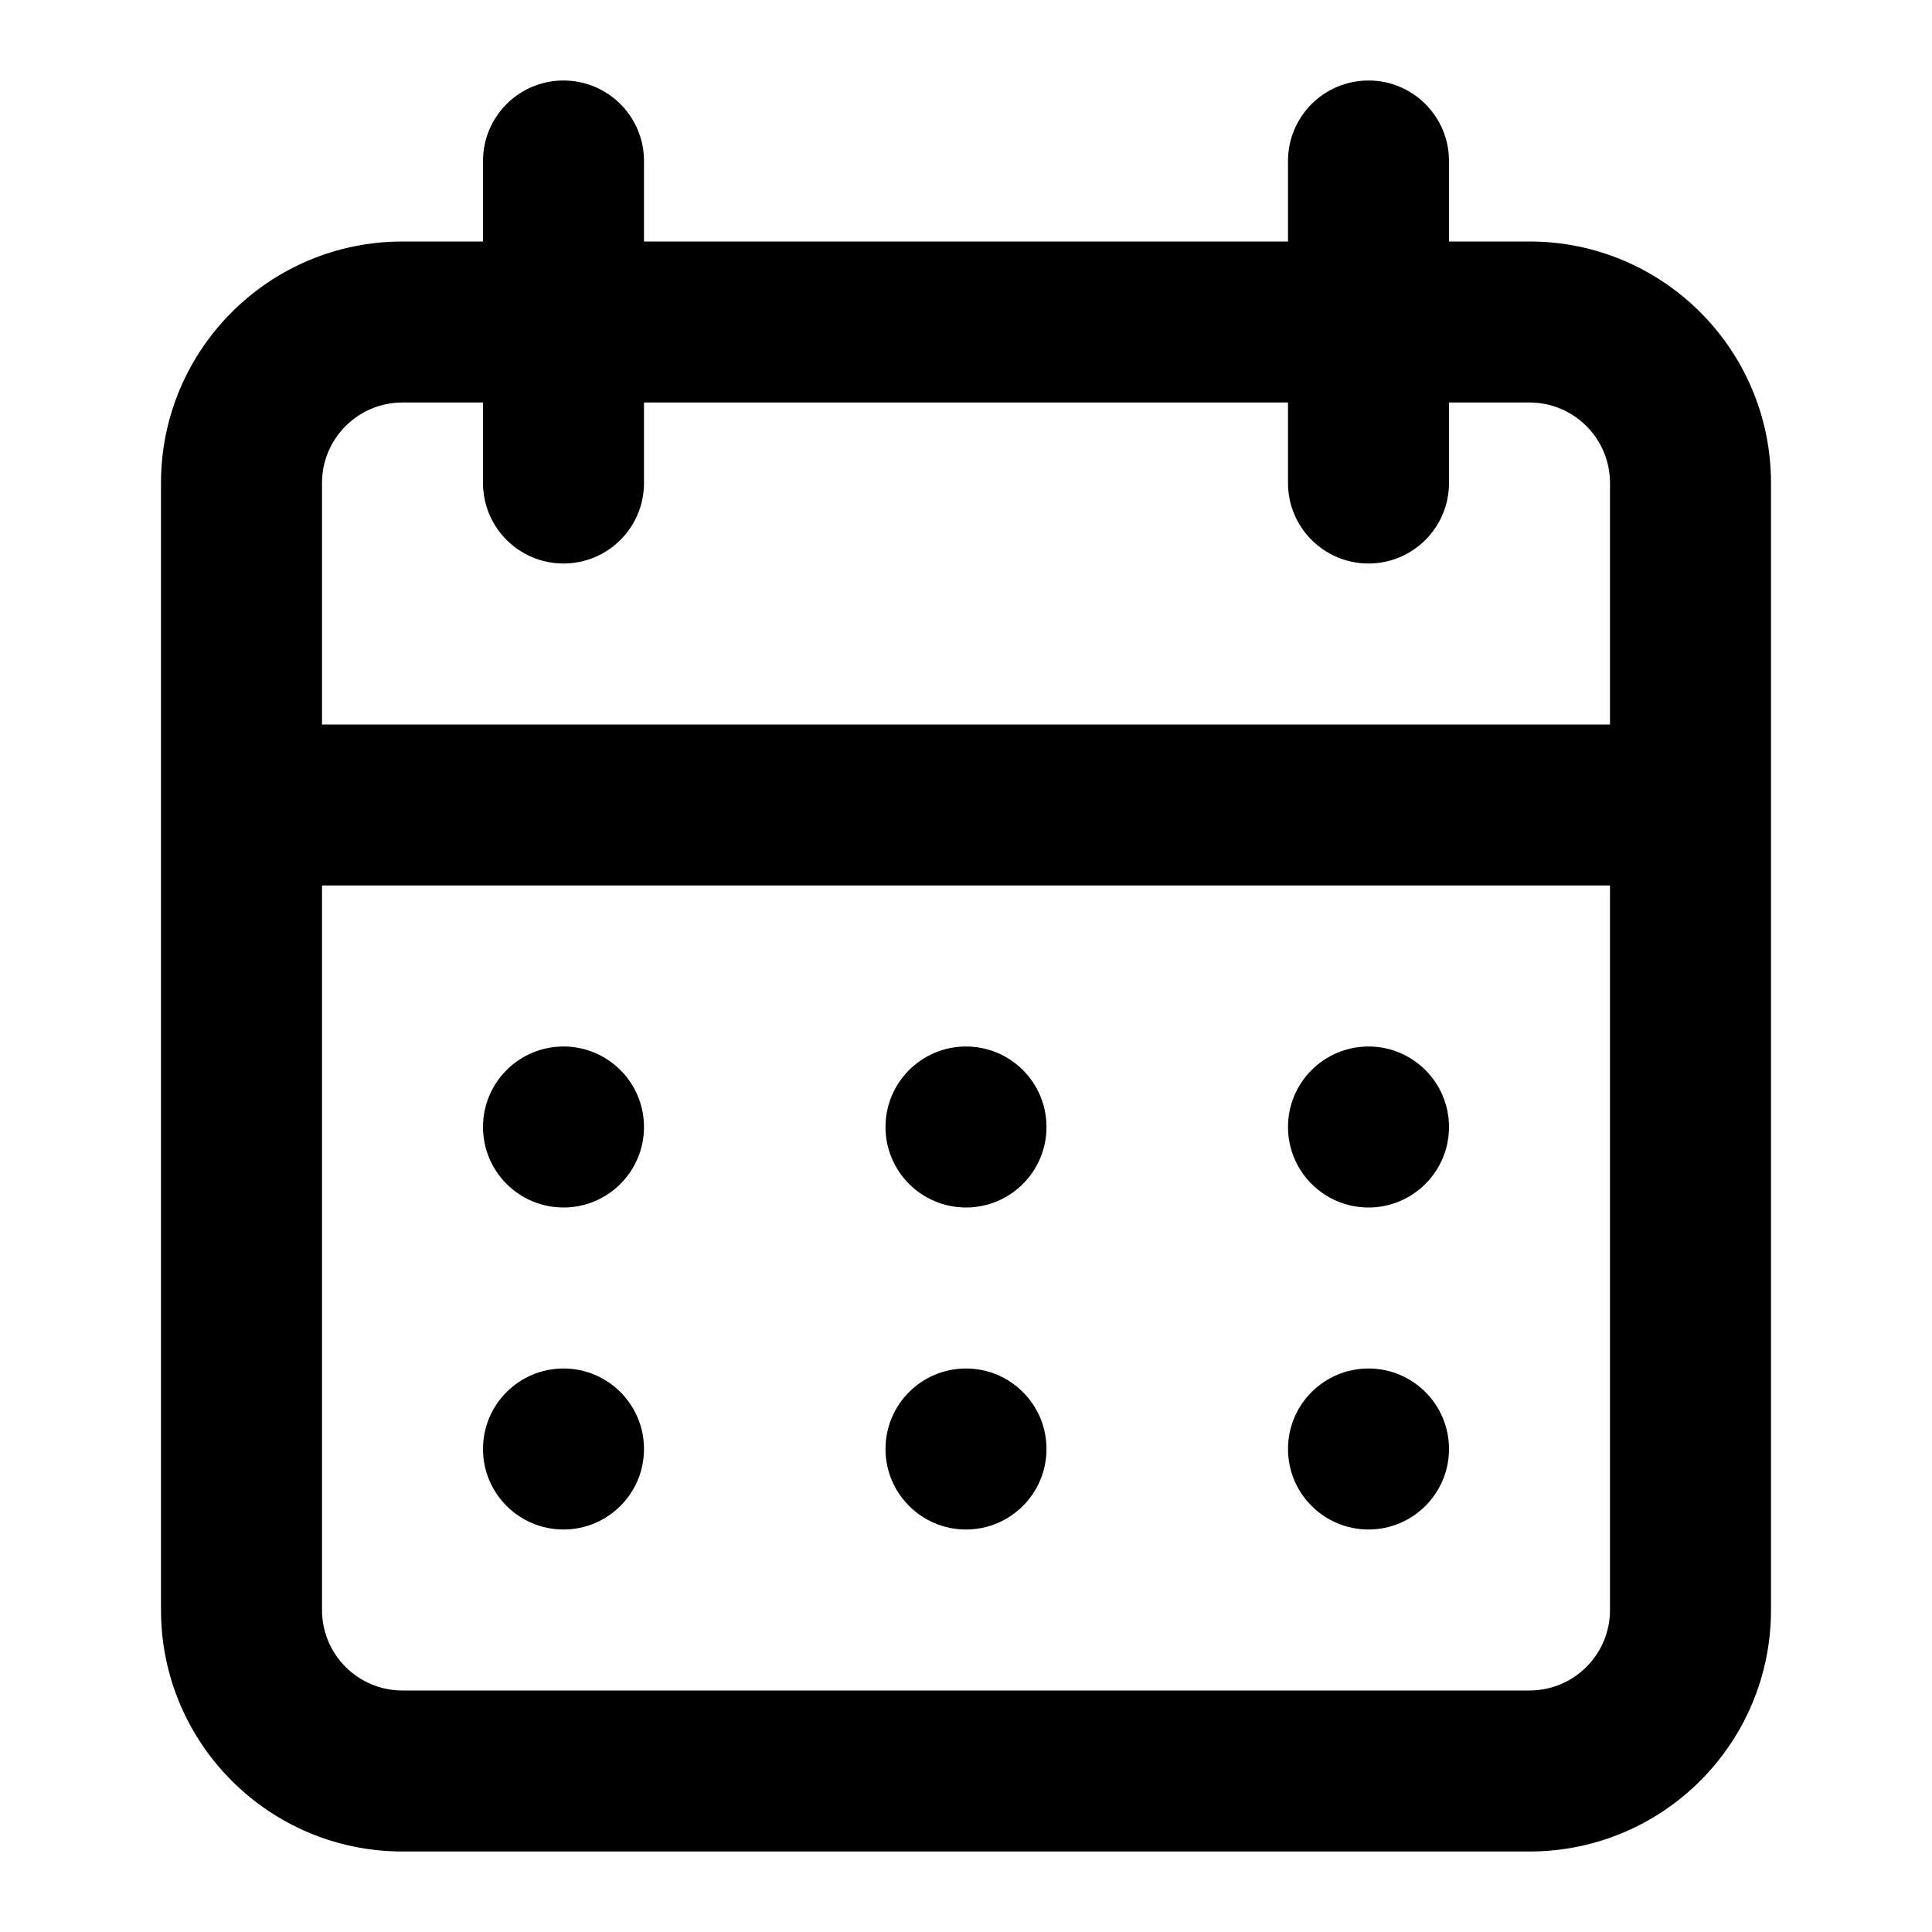
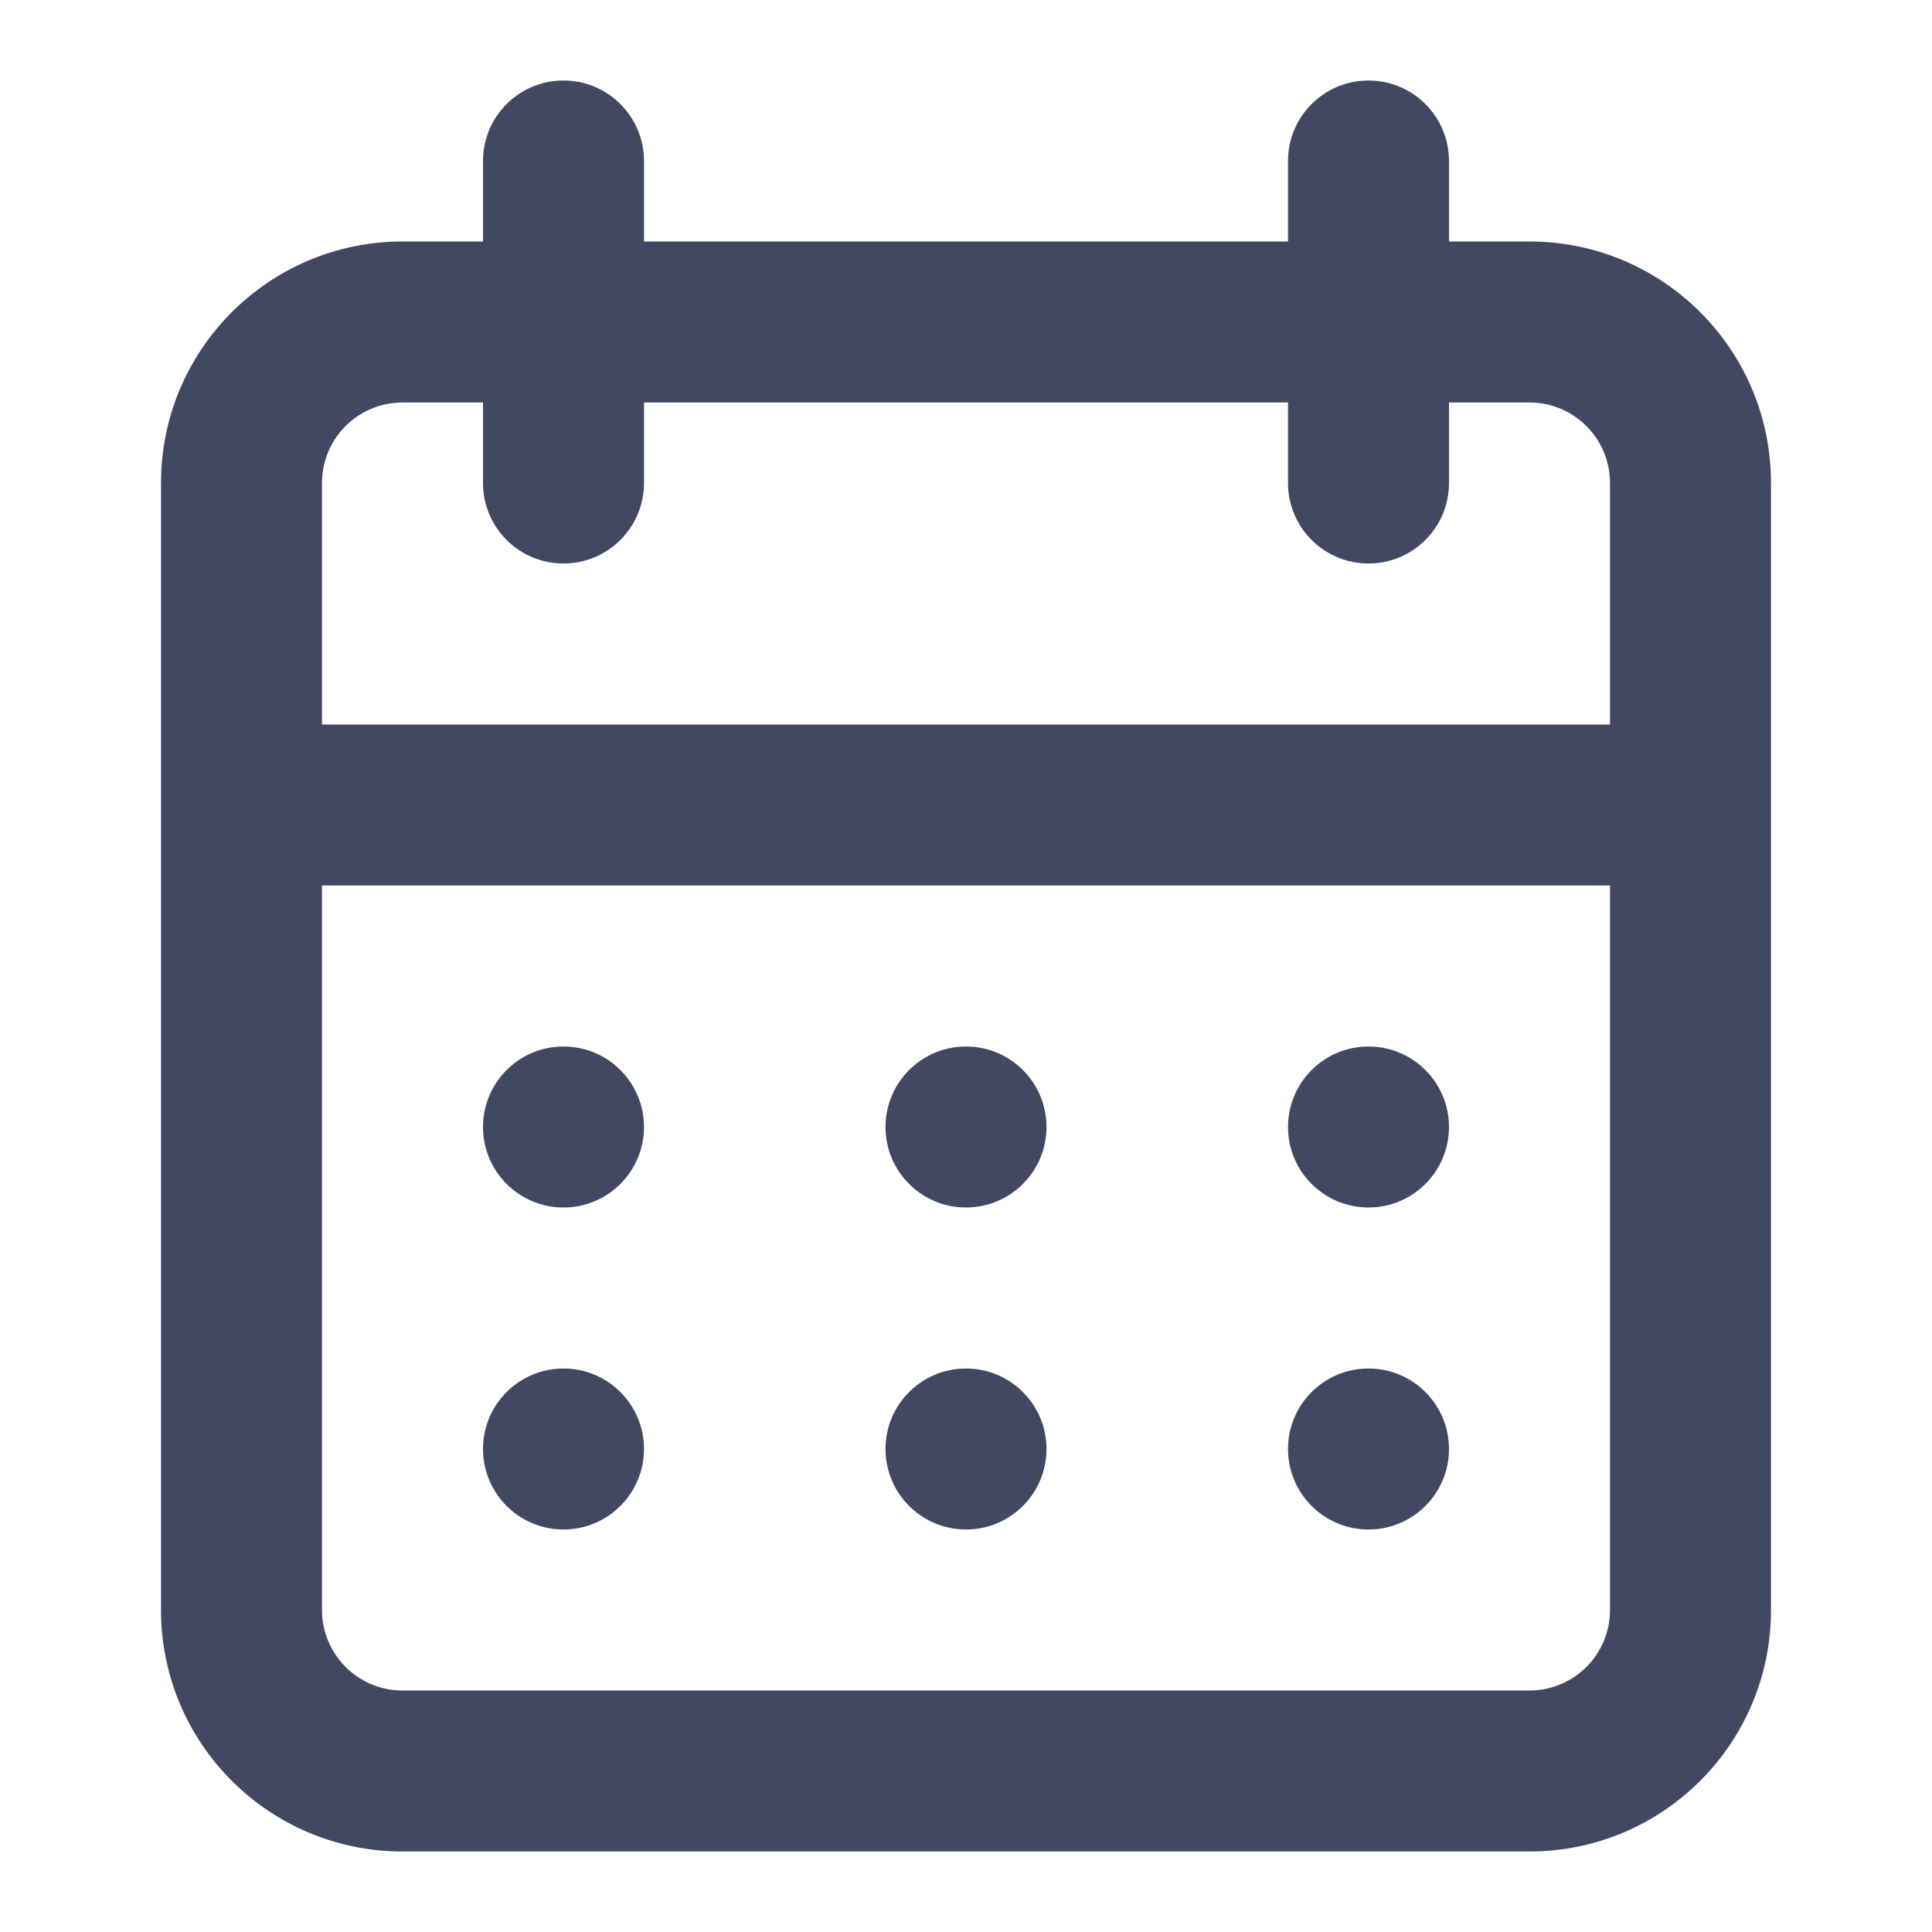
- <svg xmlns="http://www.w3.org/2000/svg" data-name="Layer 1" viewBox="0 0 24 24" id="calendar">
-   <path d="M12,19a1,1,0,1,0-1-1A1,1,0,0,0,12,19Zm5,0a1,1,0,1,0-1-1A1,1,0,0,0,17,19Zm0-4a1,1,0,1,0-1-1A1,1,0,0,0,17,15Zm-5,0a1,1,0,1,0-1-1A1,1,0,0,0,12,15ZM19,3H18V2a1,1,0,0,0-2,0V3H8V2A1,1,0,0,0,6,2V3H5A3,3,0,0,0,2,6V20a3,3,0,0,0,3,3H19a3,3,0,0,0,3-3V6A3,3,0,0,0,19,3Zm1,17a1,1,0,0,1-1,1H5a1,1,0,0,1-1-1V11H20ZM20,9H4V6A1,1,0,0,1,5,5H6V6A1,1,0,0,0,8,6V5h8V6a1,1,0,0,0,2,0V5h1a1,1,0,0,1,1,1ZM7,15a1,1,0,1,0-1-1A1,1,0,0,0,7,15Zm0,4a1,1,0,1,0-1-1A1,1,0,0,0,7,19Z" />
+ <svg xmlns="http://www.w3.org/2000/svg" data-name="Layer 1" viewBox="0 0 24 24" id="Calendar">
+   <path d="M12,19a1,1,0,1,0-1-1A1,1,0,0,0,12,19Zm5,0a1,1,0,1,0-1-1A1,1,0,0,0,17,19Zm0-4a1,1,0,1,0-1-1A1,1,0,0,0,17,15Zm-5,0a1,1,0,1,0-1-1A1,1,0,0,0,12,15ZM19,3H18V2a1,1,0,0,0-2,0V3H8V2A1,1,0,0,0,6,2V3H5A3,3,0,0,0,2,6V20a3,3,0,0,0,3,3H19a3,3,0,0,0,3-3V6A3,3,0,0,0,19,3Zm1,17a1,1,0,0,1-1,1H5a1,1,0,0,1-1-1V11H20ZM20,9H4V6A1,1,0,0,1,5,5H6V6A1,1,0,0,0,8,6V5h8V6a1,1,0,0,0,2,0V5h1a1,1,0,0,1,1,1ZM7,15a1,1,0,1,0-1-1A1,1,0,0,0,7,15Zm0,4a1,1,0,1,0-1-1A1,1,0,0,0,7,19Z" fill="#414962" class="color000000 svgShape" />
</svg>
